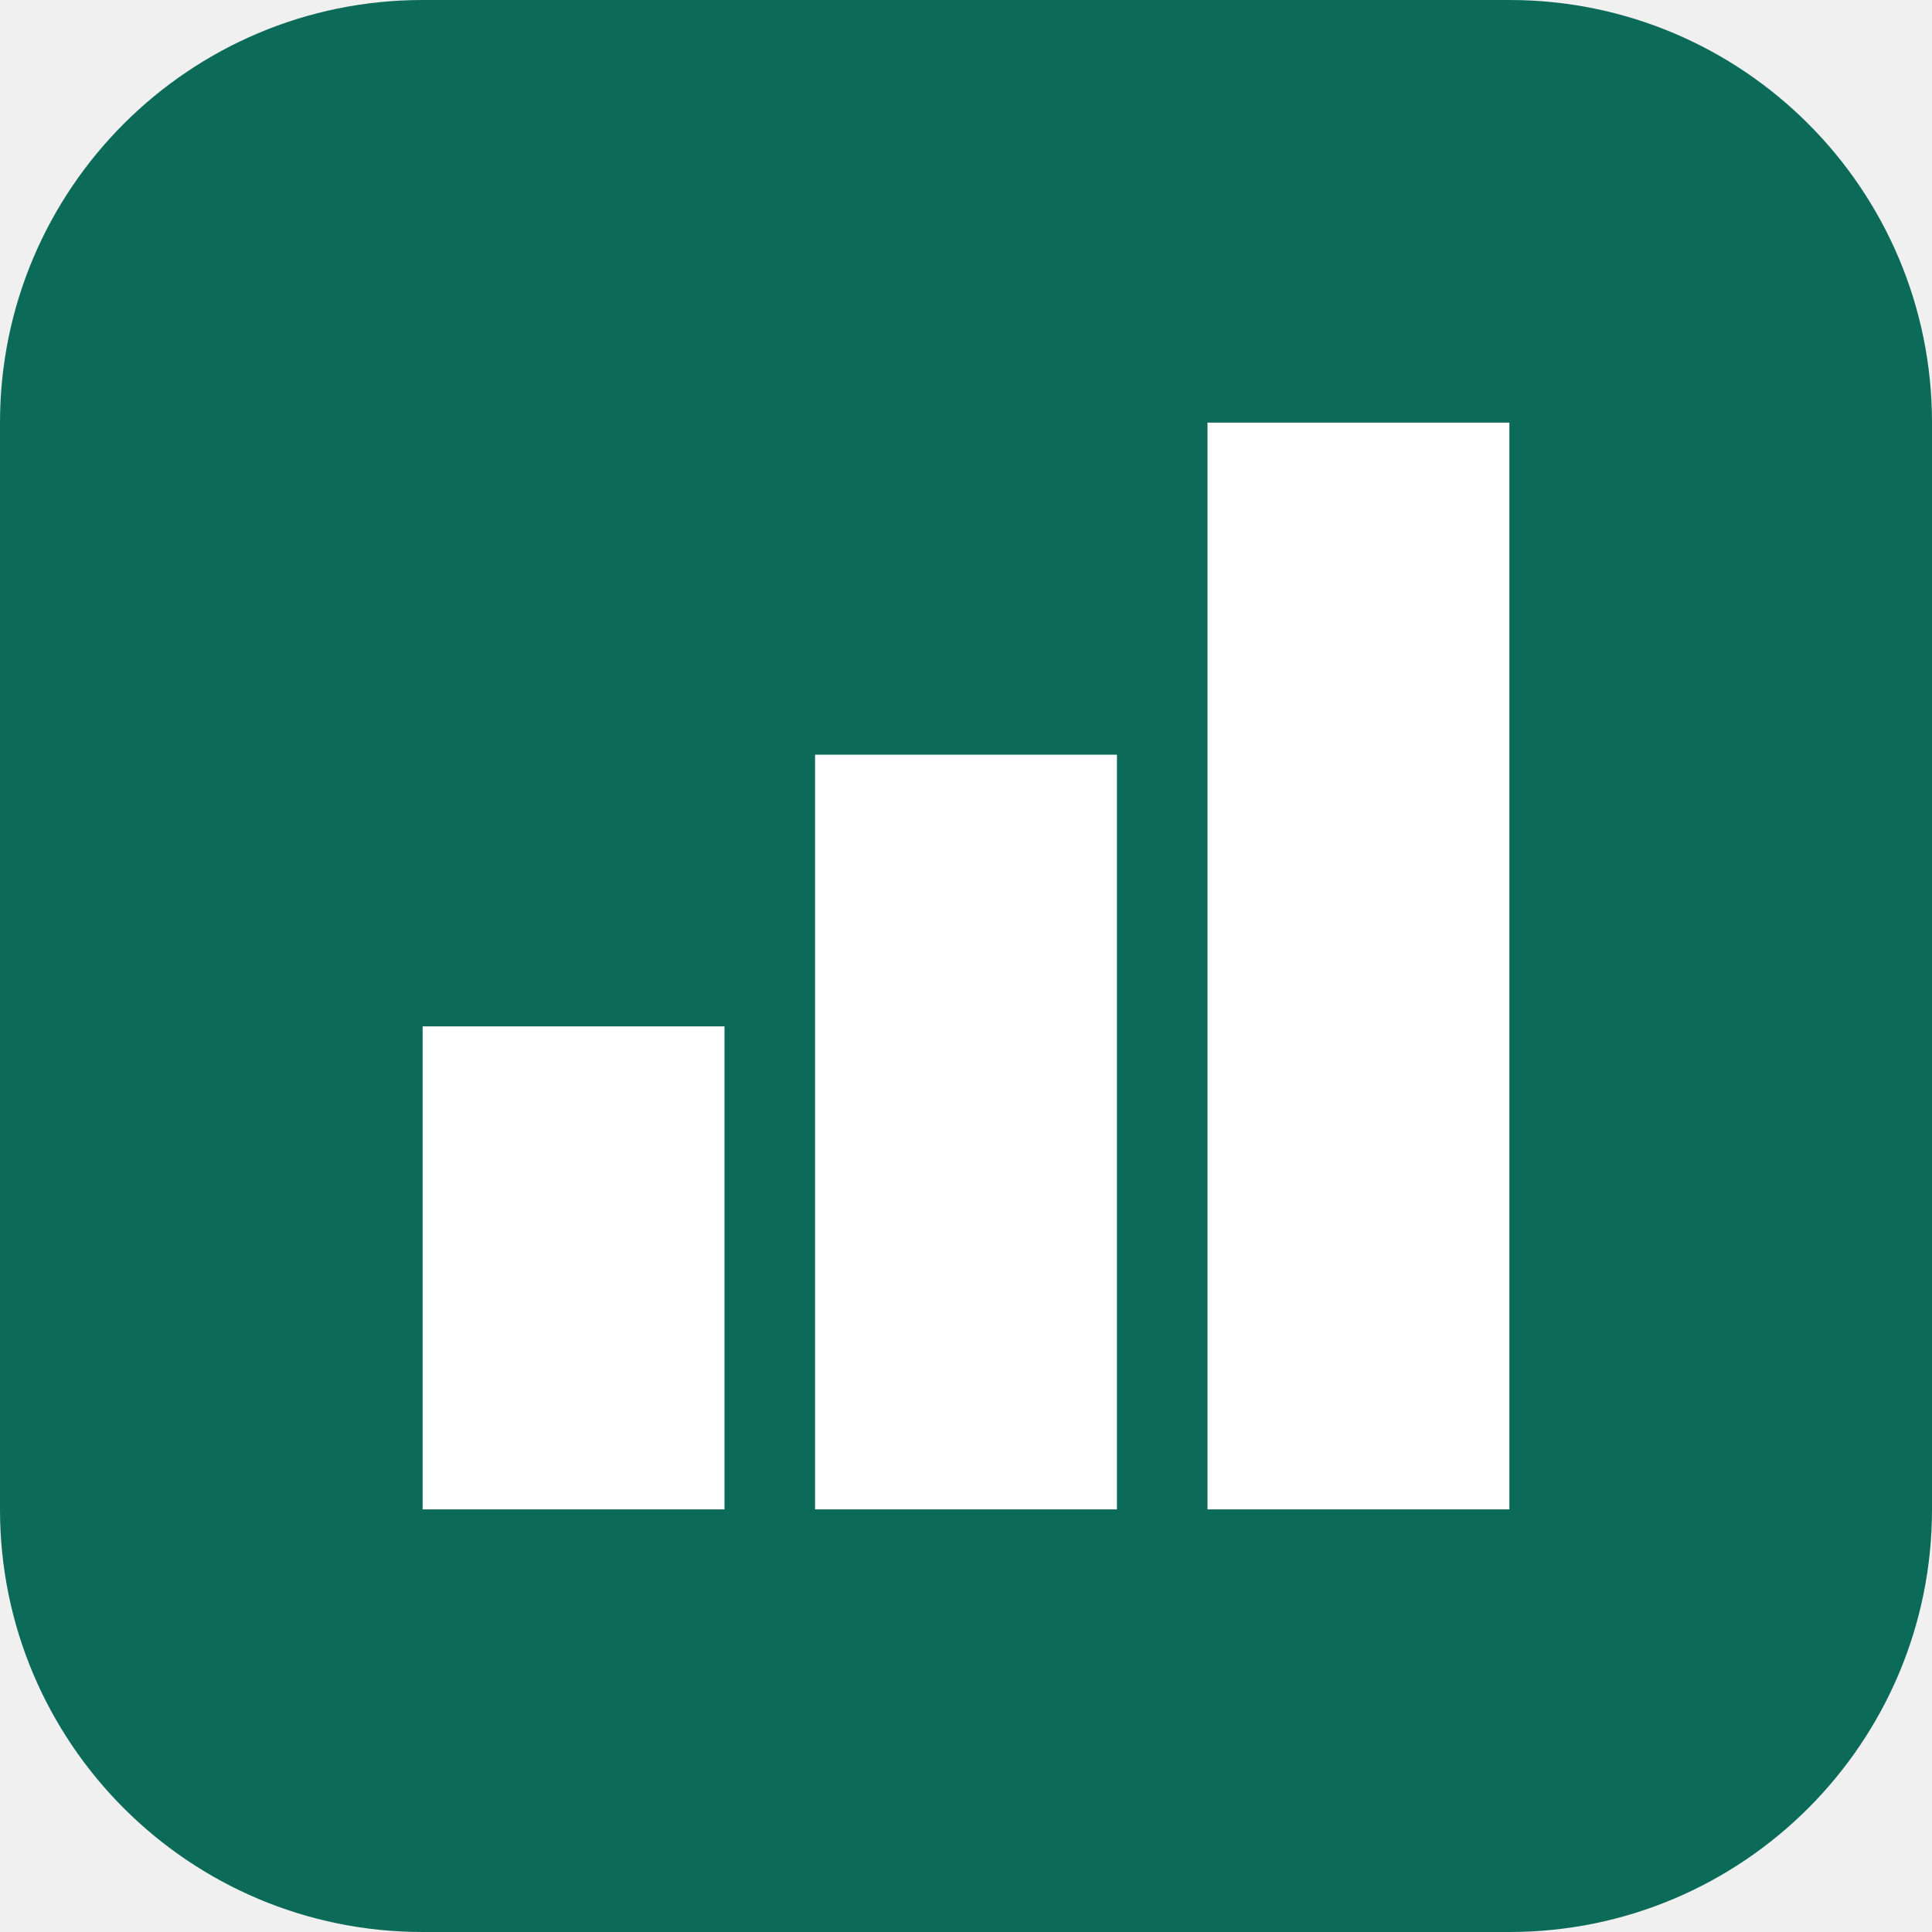
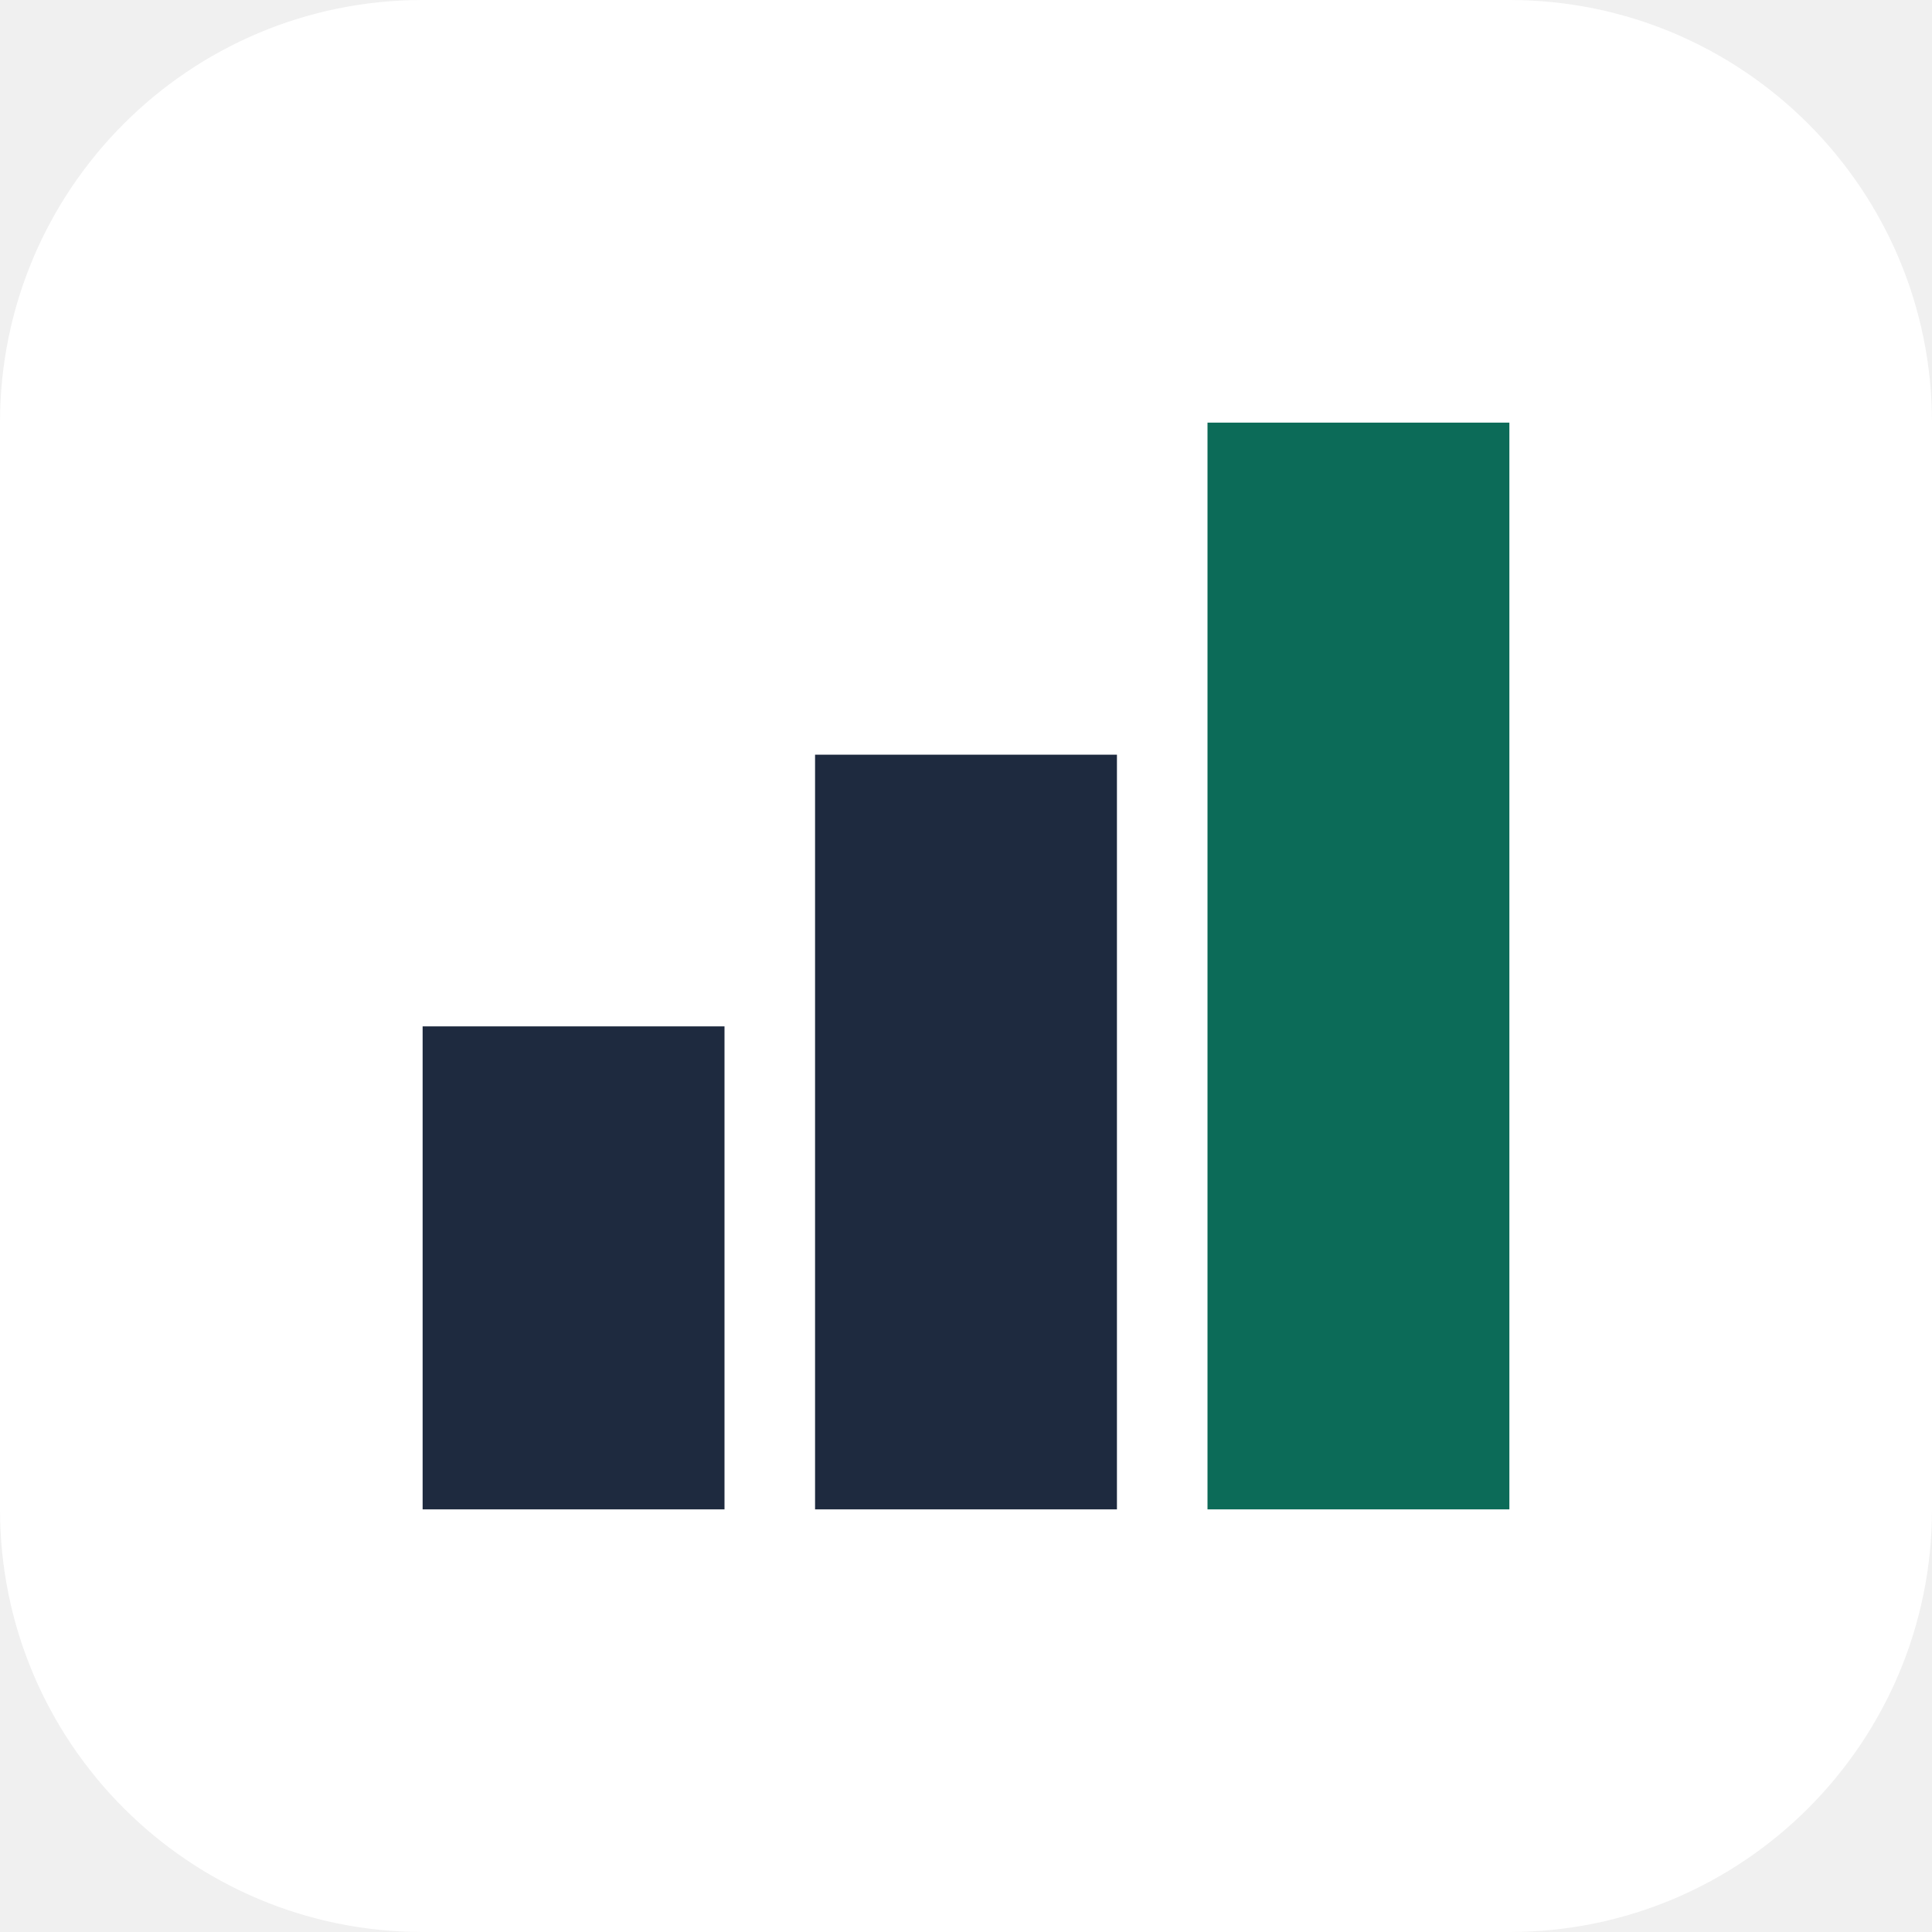
<svg xmlns="http://www.w3.org/2000/svg" viewBox="0 0 32 32">
-   <rect width="32" height="32" rx="7" fill="#0c6b58" />
-   <rect x="7" y="17" width="5" height="8" fill="#fff" />
-   <rect x="13.5" y="12.5" width="5" height="12.5" fill="#fff" />
-   <rect x="20" y="7" width="5" height="18" fill="#fff" />
+   <rect width="32" height="32" rx="7" fill="#fff" />
+   <rect x="7" y="17" width="5" height="8" fill="#1e2a3f" />
+   <rect x="13.5" y="12.5" width="5" height="12.5" fill="#1e2a3f" />
+   <rect x="20" y="7" width="5" height="18" fill="#0c6b58" />
</svg>
